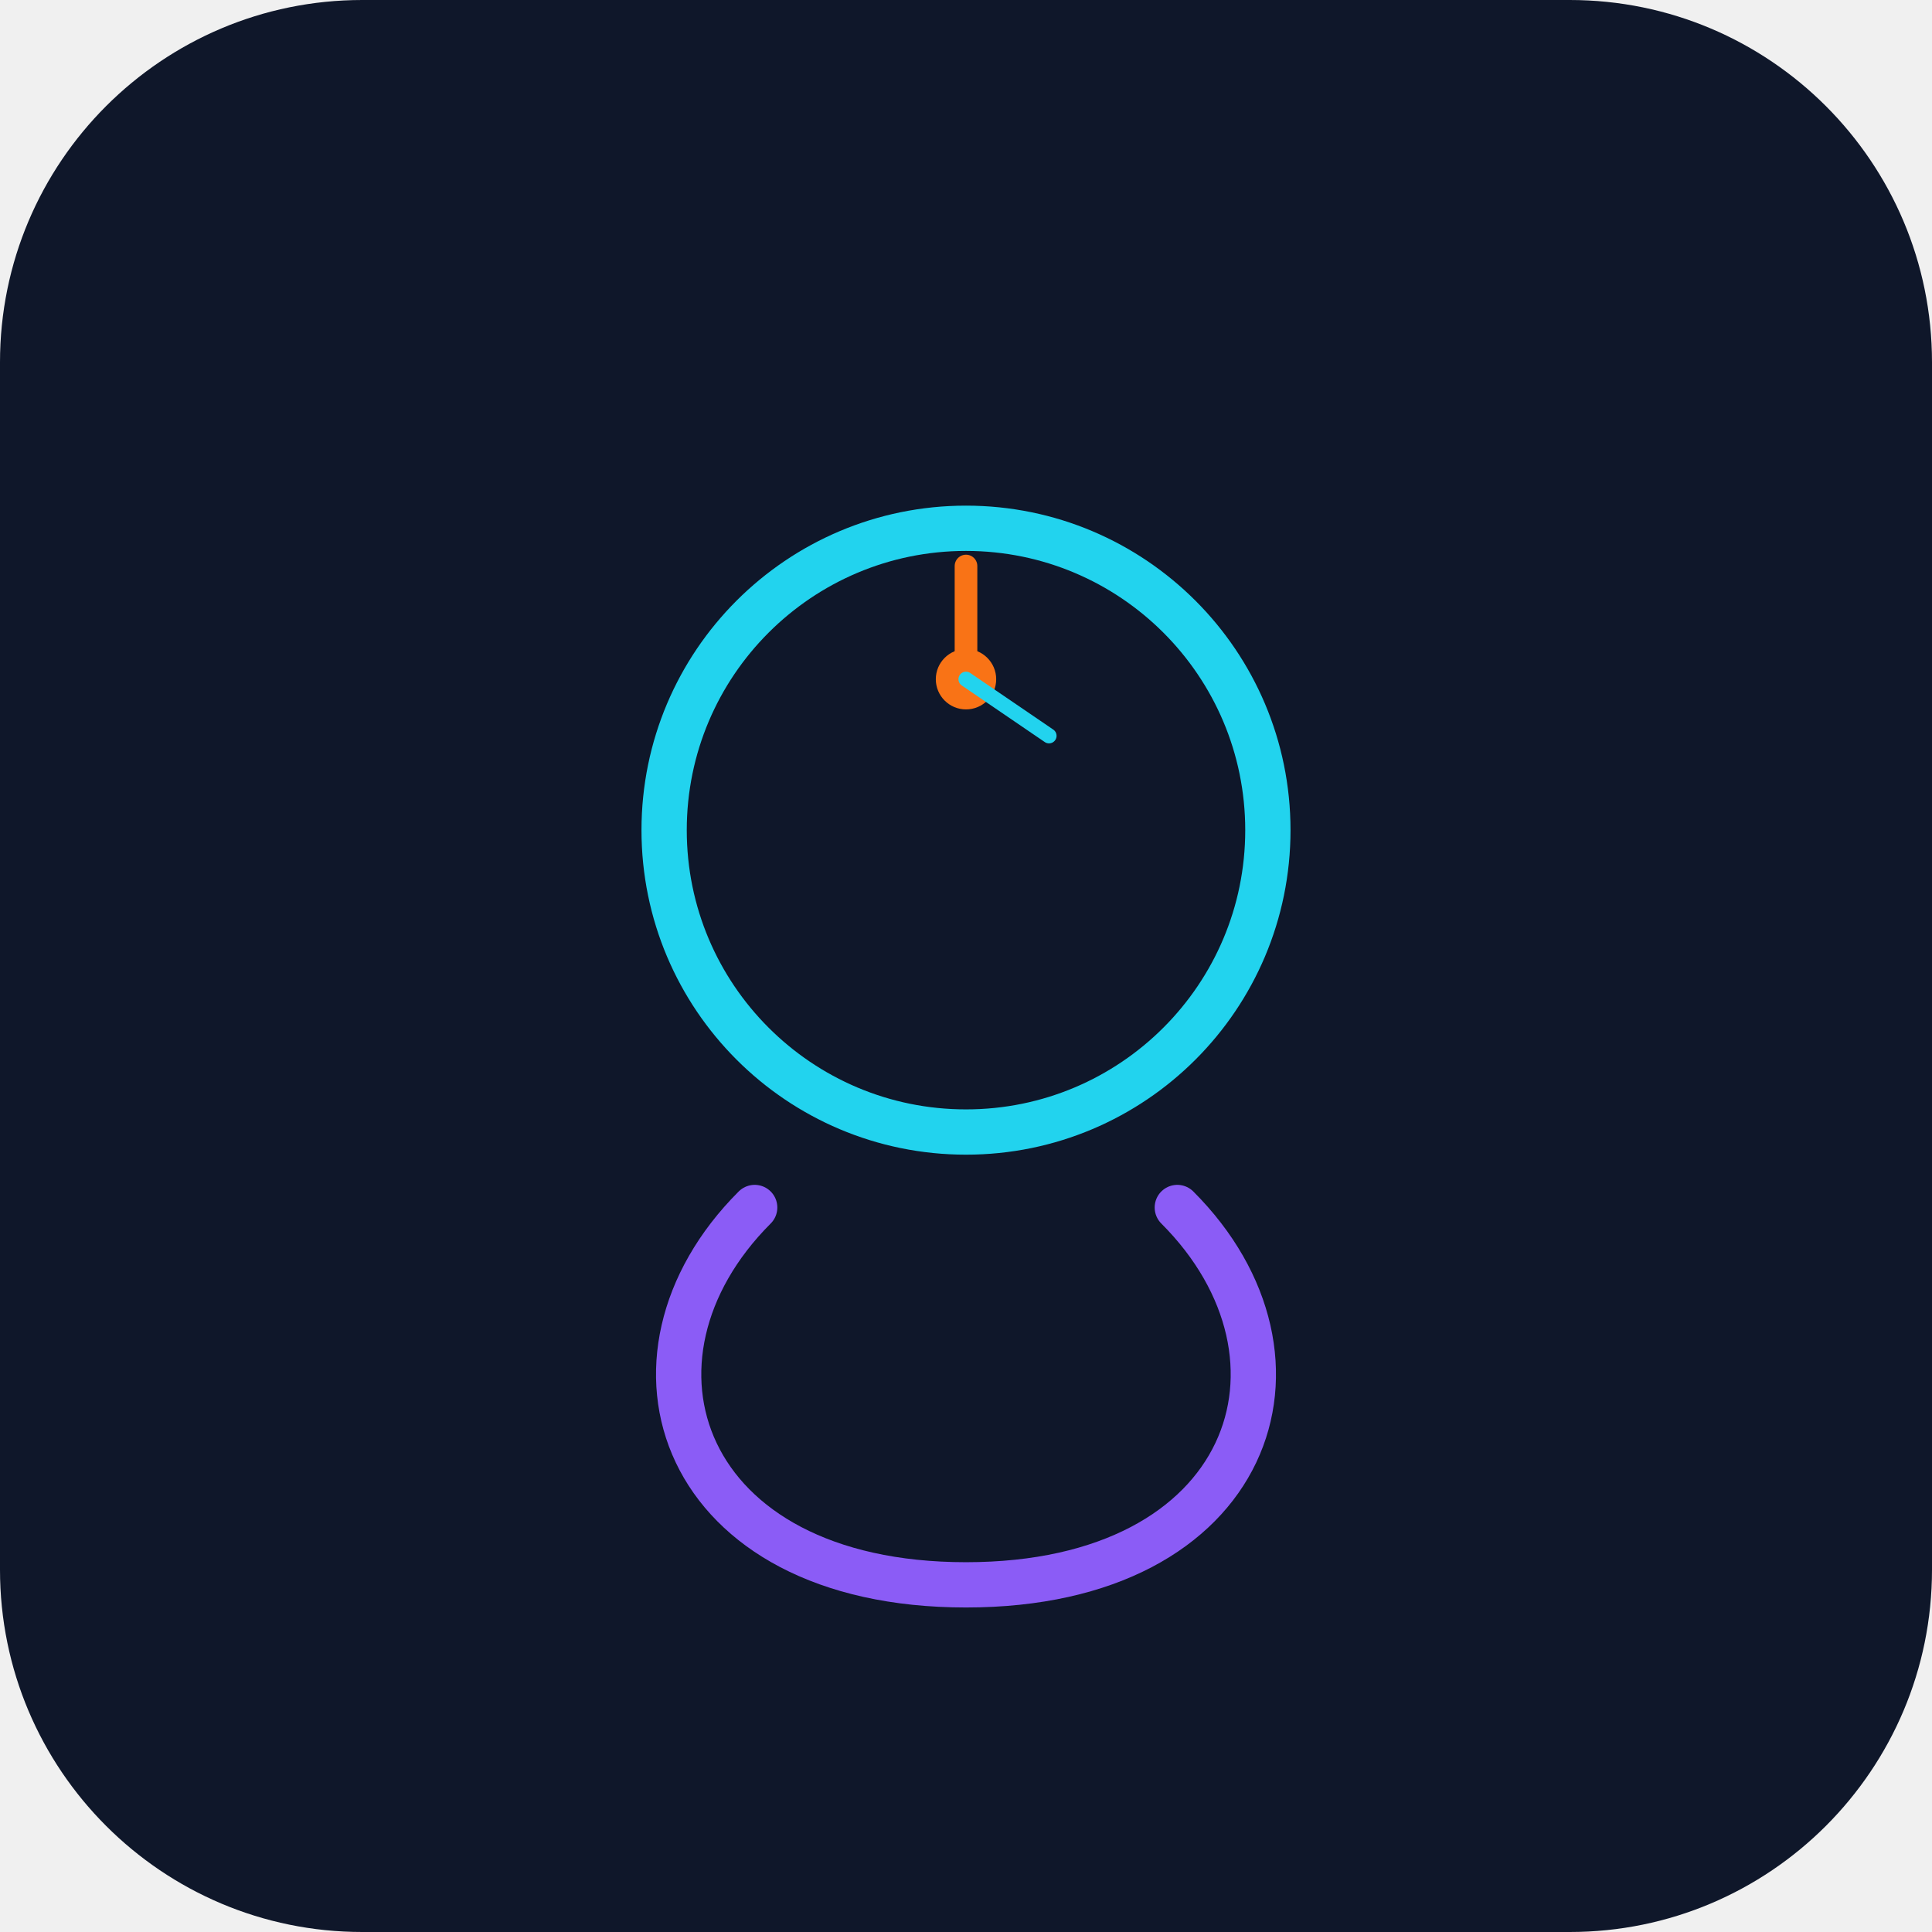
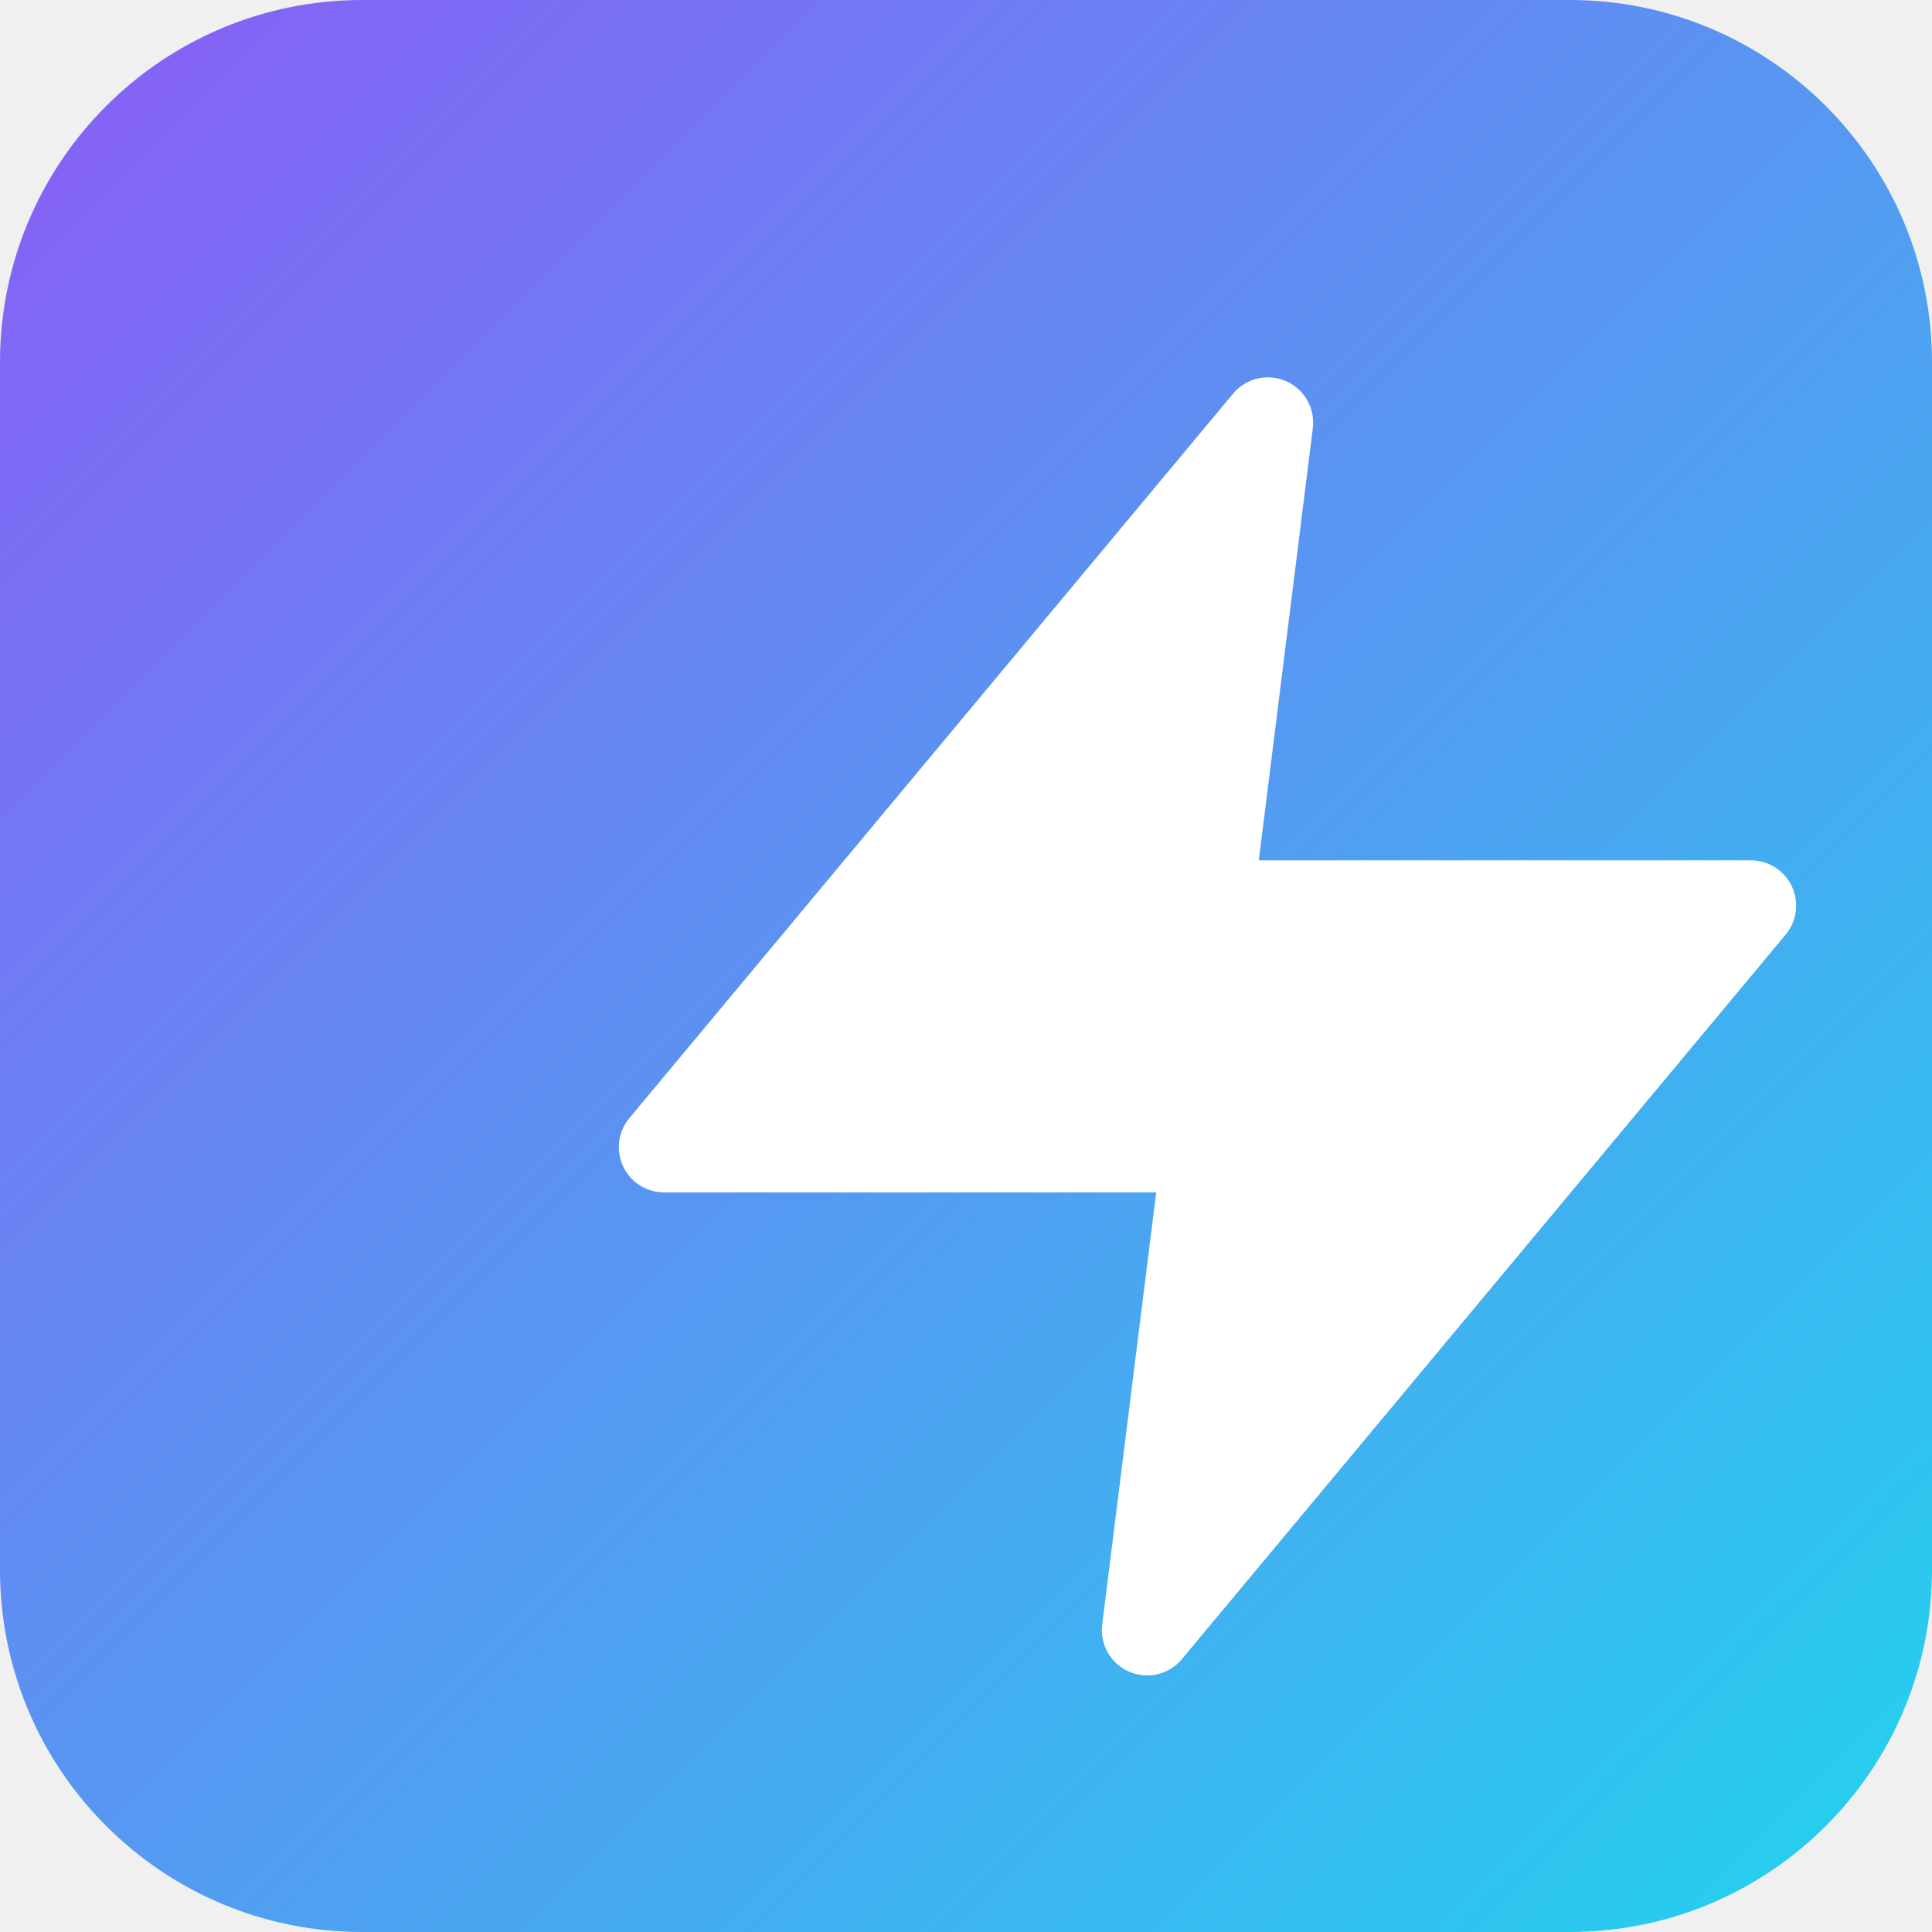
<svg xmlns="http://www.w3.org/2000/svg" viewBox="0 0 512 512">
-   <rect width="512" height="512" rx="96" fill="#0f172a" />
-   <circle cx="256" cy="220" r="80" fill="none" stroke="#22d3ee" stroke-width="12" />
-   <path d="M200 320 c-40 40 -20 100 56 100 c76 0 96-60 56-100" fill="none" stroke="#8b5cf6" stroke-width="12" stroke-linecap="round" />
-   <circle cx="256" cy="180" r="8" fill="#f97316" />
-   <line x1="256" y1="180" x2="256" y2="150" stroke="#f97316" stroke-width="6" stroke-linecap="round" />
-   <line x1="256" y1="180" x2="278" y2="195" stroke="#22d3ee" stroke-width="4" stroke-linecap="round" />
+   <defs>
+     <linearGradient id="bg" x1="0" y1="0" x2="1" y2="1">
+       <stop offset="0%" stop-color="#8b5cf6" />
+       <stop offset="100%" stop-color="#22d3ee" />
+     </linearGradient>
+   </defs>
+   <rect width="512" height="512" rx="96" fill="url(#bg)" />
+   <g transform="translate(128, 80) scale(16)" fill="none" stroke="white" stroke-width="1.5" stroke-linecap="round" stroke-linejoin="round">
+     <polygon points="13 2 3 14 12 14 11 22 21 10 12 10 13 2" fill="white" stroke="white" />
+   </g>
</svg>
